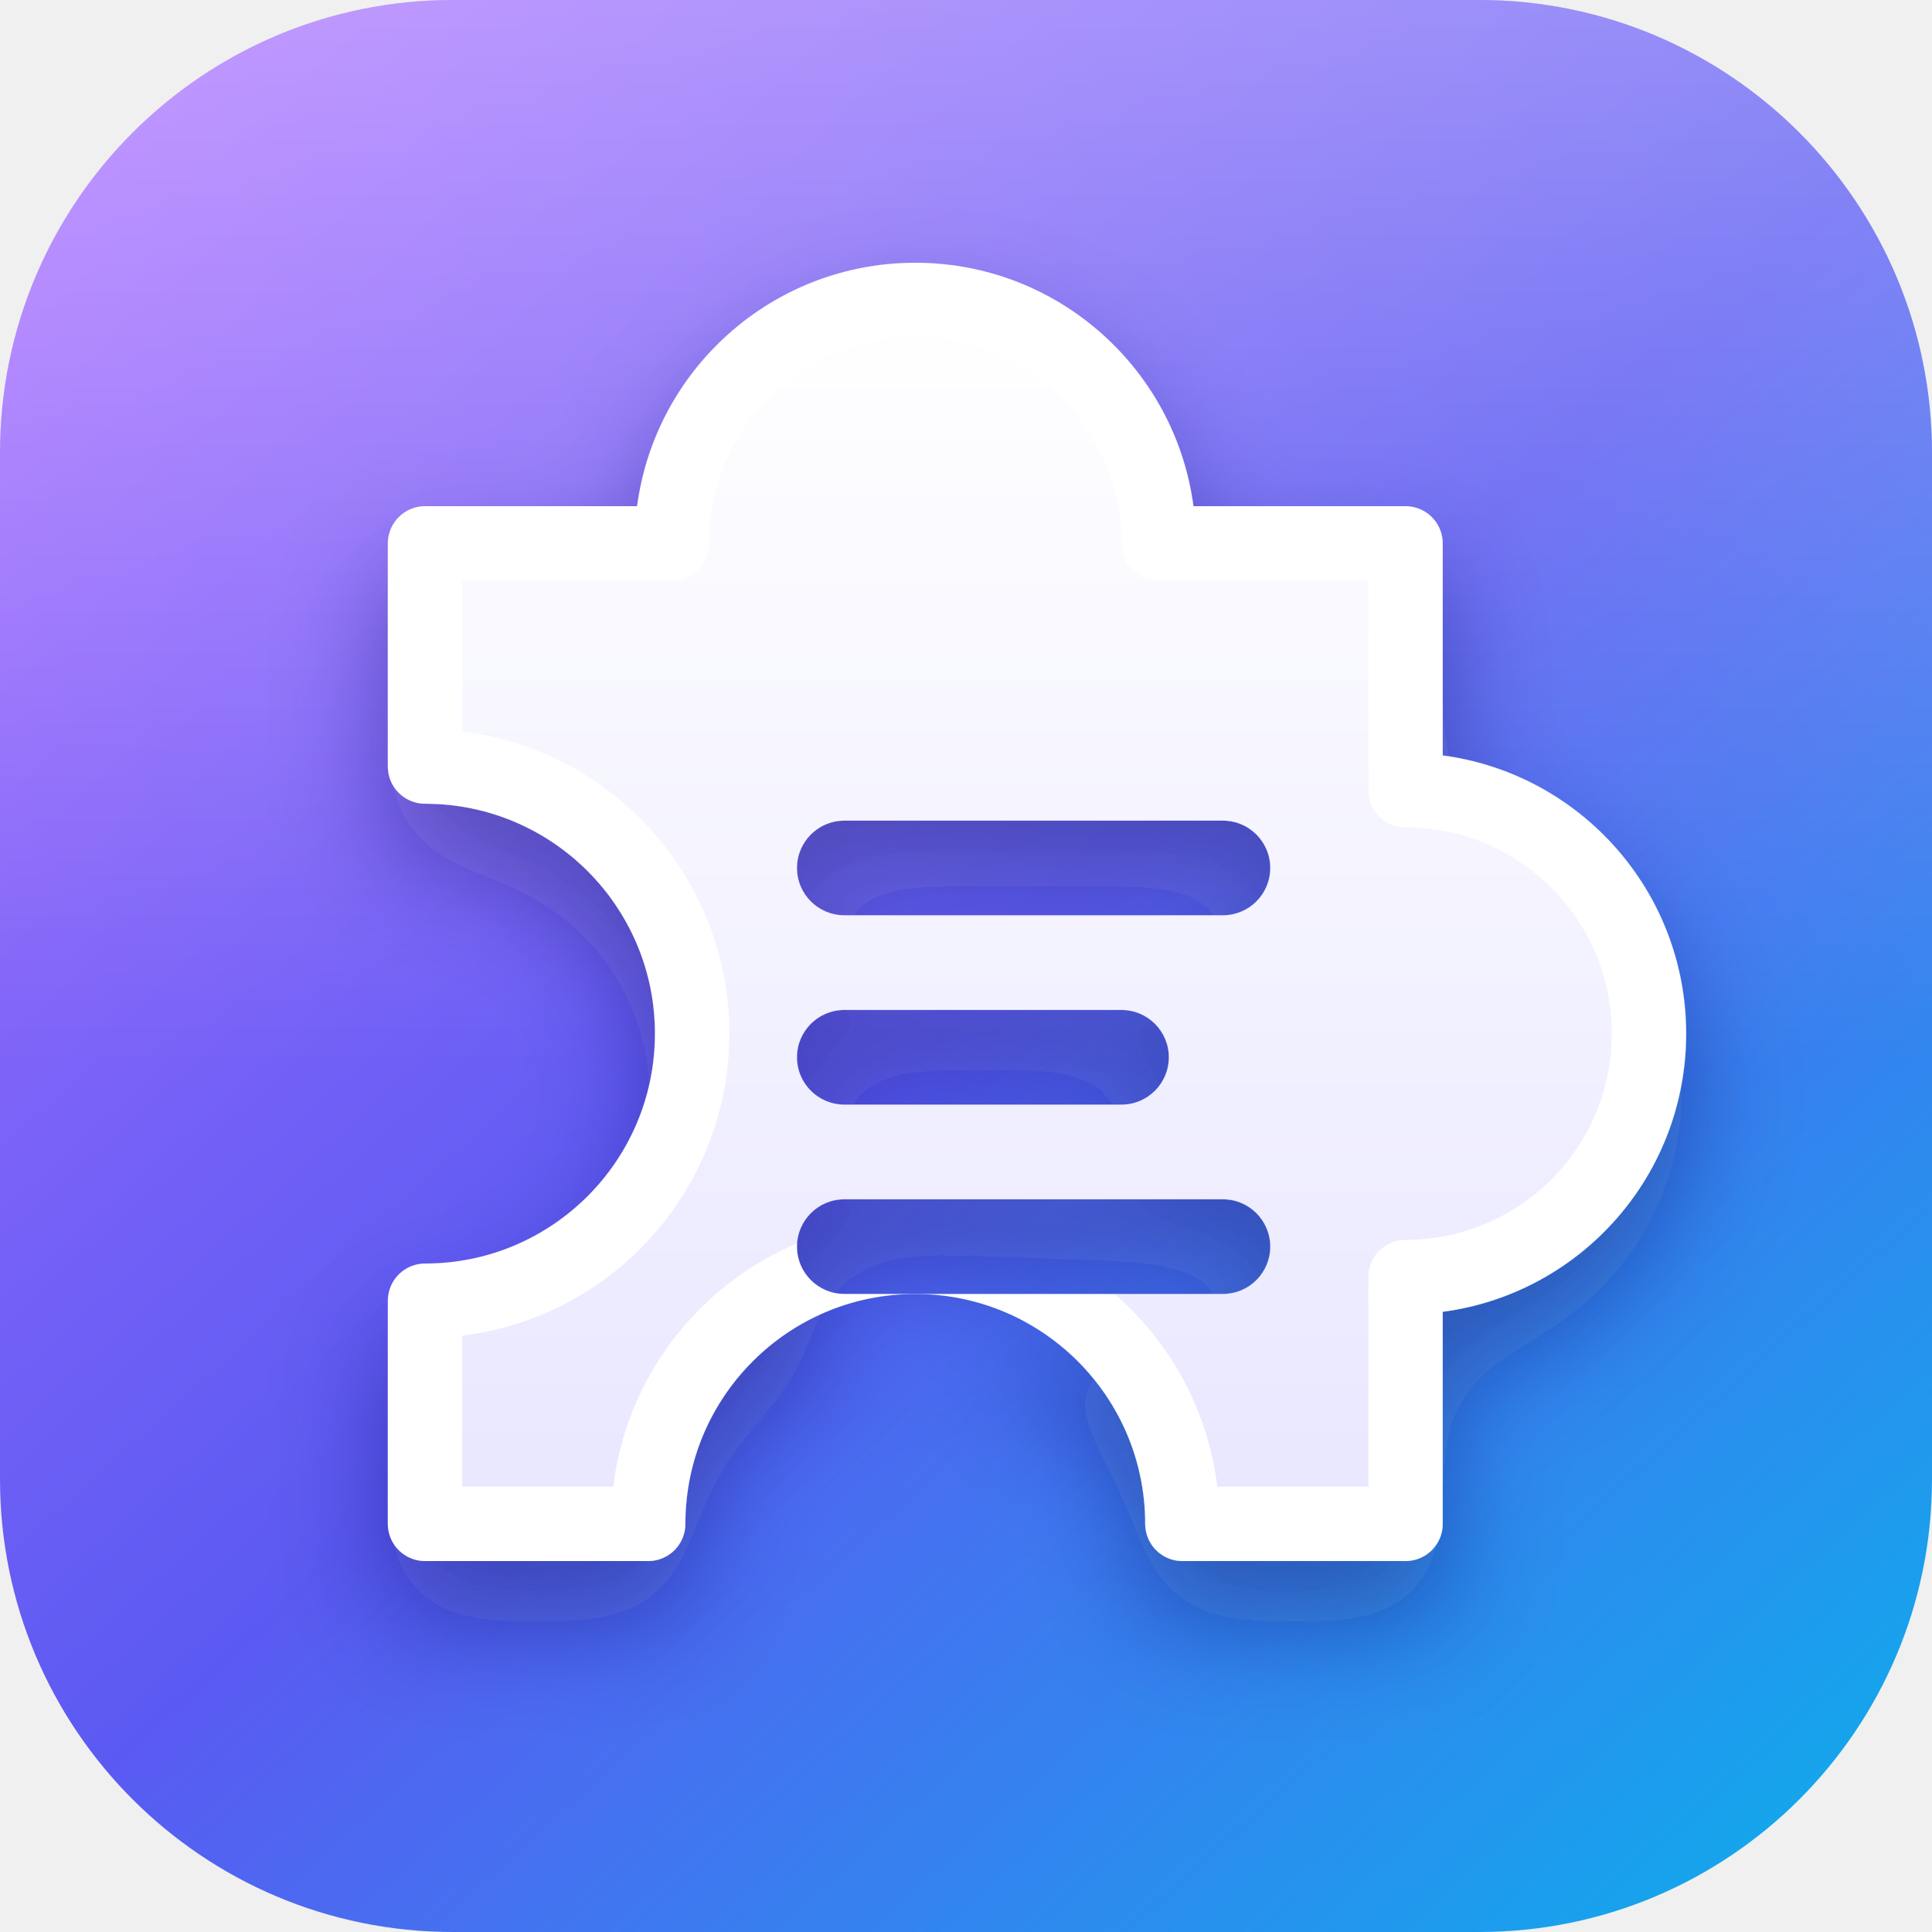
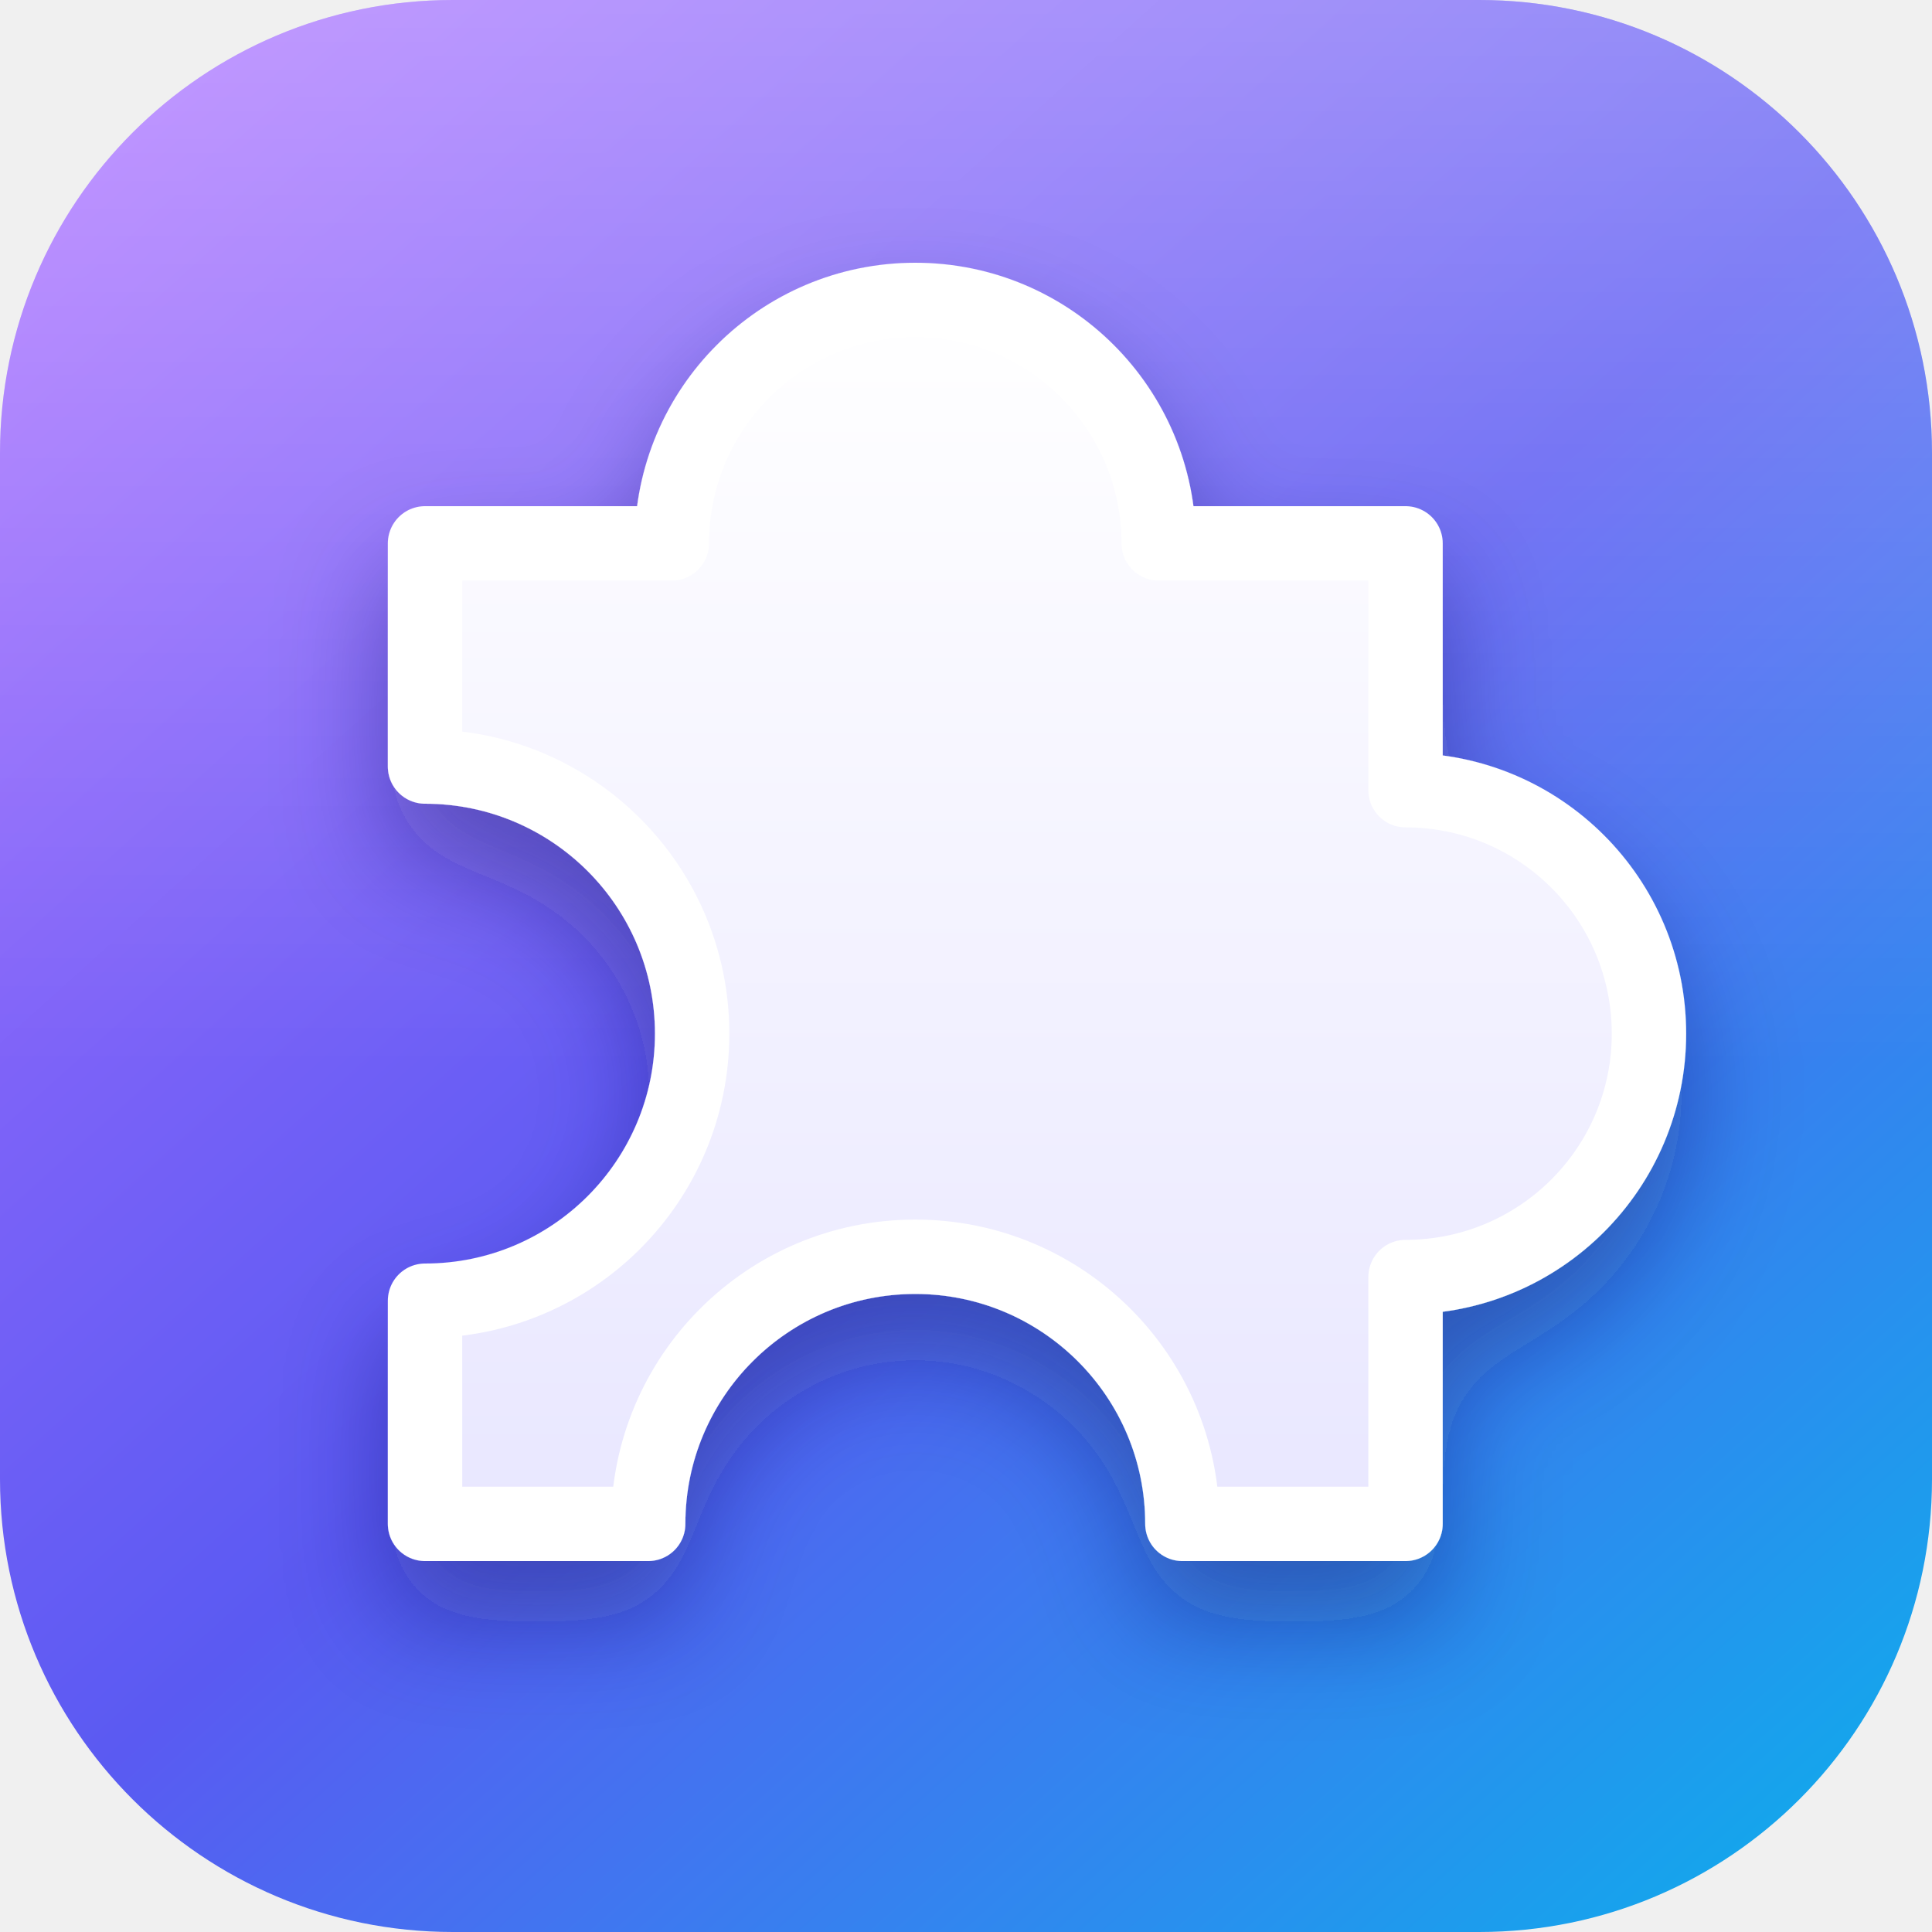
<svg xmlns="http://www.w3.org/2000/svg" viewBox="0 0 64 64">
  <defs>
    <linearGradient id="bg" x1="6" y1="2" x2="60" y2="62" gradientUnits="userSpaceOnUse">
      <stop offset="0" stop-color="#a56dff" />
      <stop offset=".5" stop-color="#5a5af2" />
      <stop offset="1" stop-color="#12a8ec" />
    </linearGradient>
    <linearGradient id="gl" x1="0" y1="0" x2="0" y2="64" gradientUnits="userSpaceOnUse">
      <stop offset="0" stop-color="#fff" stop-opacity=".30" />
      <stop offset=".55" stop-color="#fff" stop-opacity="0" />
    </linearGradient>
    <linearGradient id="pc" x1="0" y1="14" x2="0" y2="54" gradientUnits="userSpaceOnUse">
      <stop offset="0" stop-color="#fff" />
      <stop offset="1" stop-color="#e6e4ff" />
    </linearGradient>
    <filter id="sh" x="-25%" y="-25%" width="150%" height="160%">
      <feDropShadow dx="0" dy="1.8" stdDeviation="1.6" flood-color="#1b1464" flood-opacity=".4" />
    </filter>
  </defs>
  <rect width="64" height="64" rx="15" fill="url(#bg)" />
  <rect width="64" height="64" rx="15" fill="url(#gl)" />
-   <mask id="m" maskUnits="userSpaceOnUse" x="0" y="0" width="64" height="64">
-     <rect width="64" height="64" fill="#fff" />
-     <rect x="29" y="29.2" width="14" height="2.8" rx="1.4" fill="#000" />
-     <rect x="29" y="34.8" width="11" height="2.8" rx="1.4" fill="#000" />
-     <rect x="29" y="40.4" width="14" height="2.8" rx="1.4" fill="#000" />
-   </mask>
  <g transform="translate(32 32) scale(1.12) translate(-34 -33.5)" stroke-linejoin="round">
-     <g filter="url(#sh)">
-       <path d="M18 21 H25.3 A7.2 7.2 0 1 1 39.7 21 H47 V28.3 A7.2 7.2 0 1 1 47 42.7 V50 H40.4 A7.9 7.9 0 0 0 24.6 50 H18 V43.4 A7.9 7.9 0 0 0 18 27.6 V21Z" fill="url(#pc)" stroke="#fff" stroke-width="2.2" mask="url(#m)" />
-     </g>
+     <path d="M18 21 H25.3 A7.2 7.2 0 1 1 39.7 21 H47 V28.3 A7.2 7.2 0 1 1 47 42.7 V50 H40.4 A7.9 7.9 0 0 0 24.6 50 H18 V43.4 A7.9 7.9 0 0 0 18 27.6 V21Z" fill="url(#pc)" stroke="#fff" stroke-width="2.2" filter="url(#sh)" />
  </g>
</svg>
